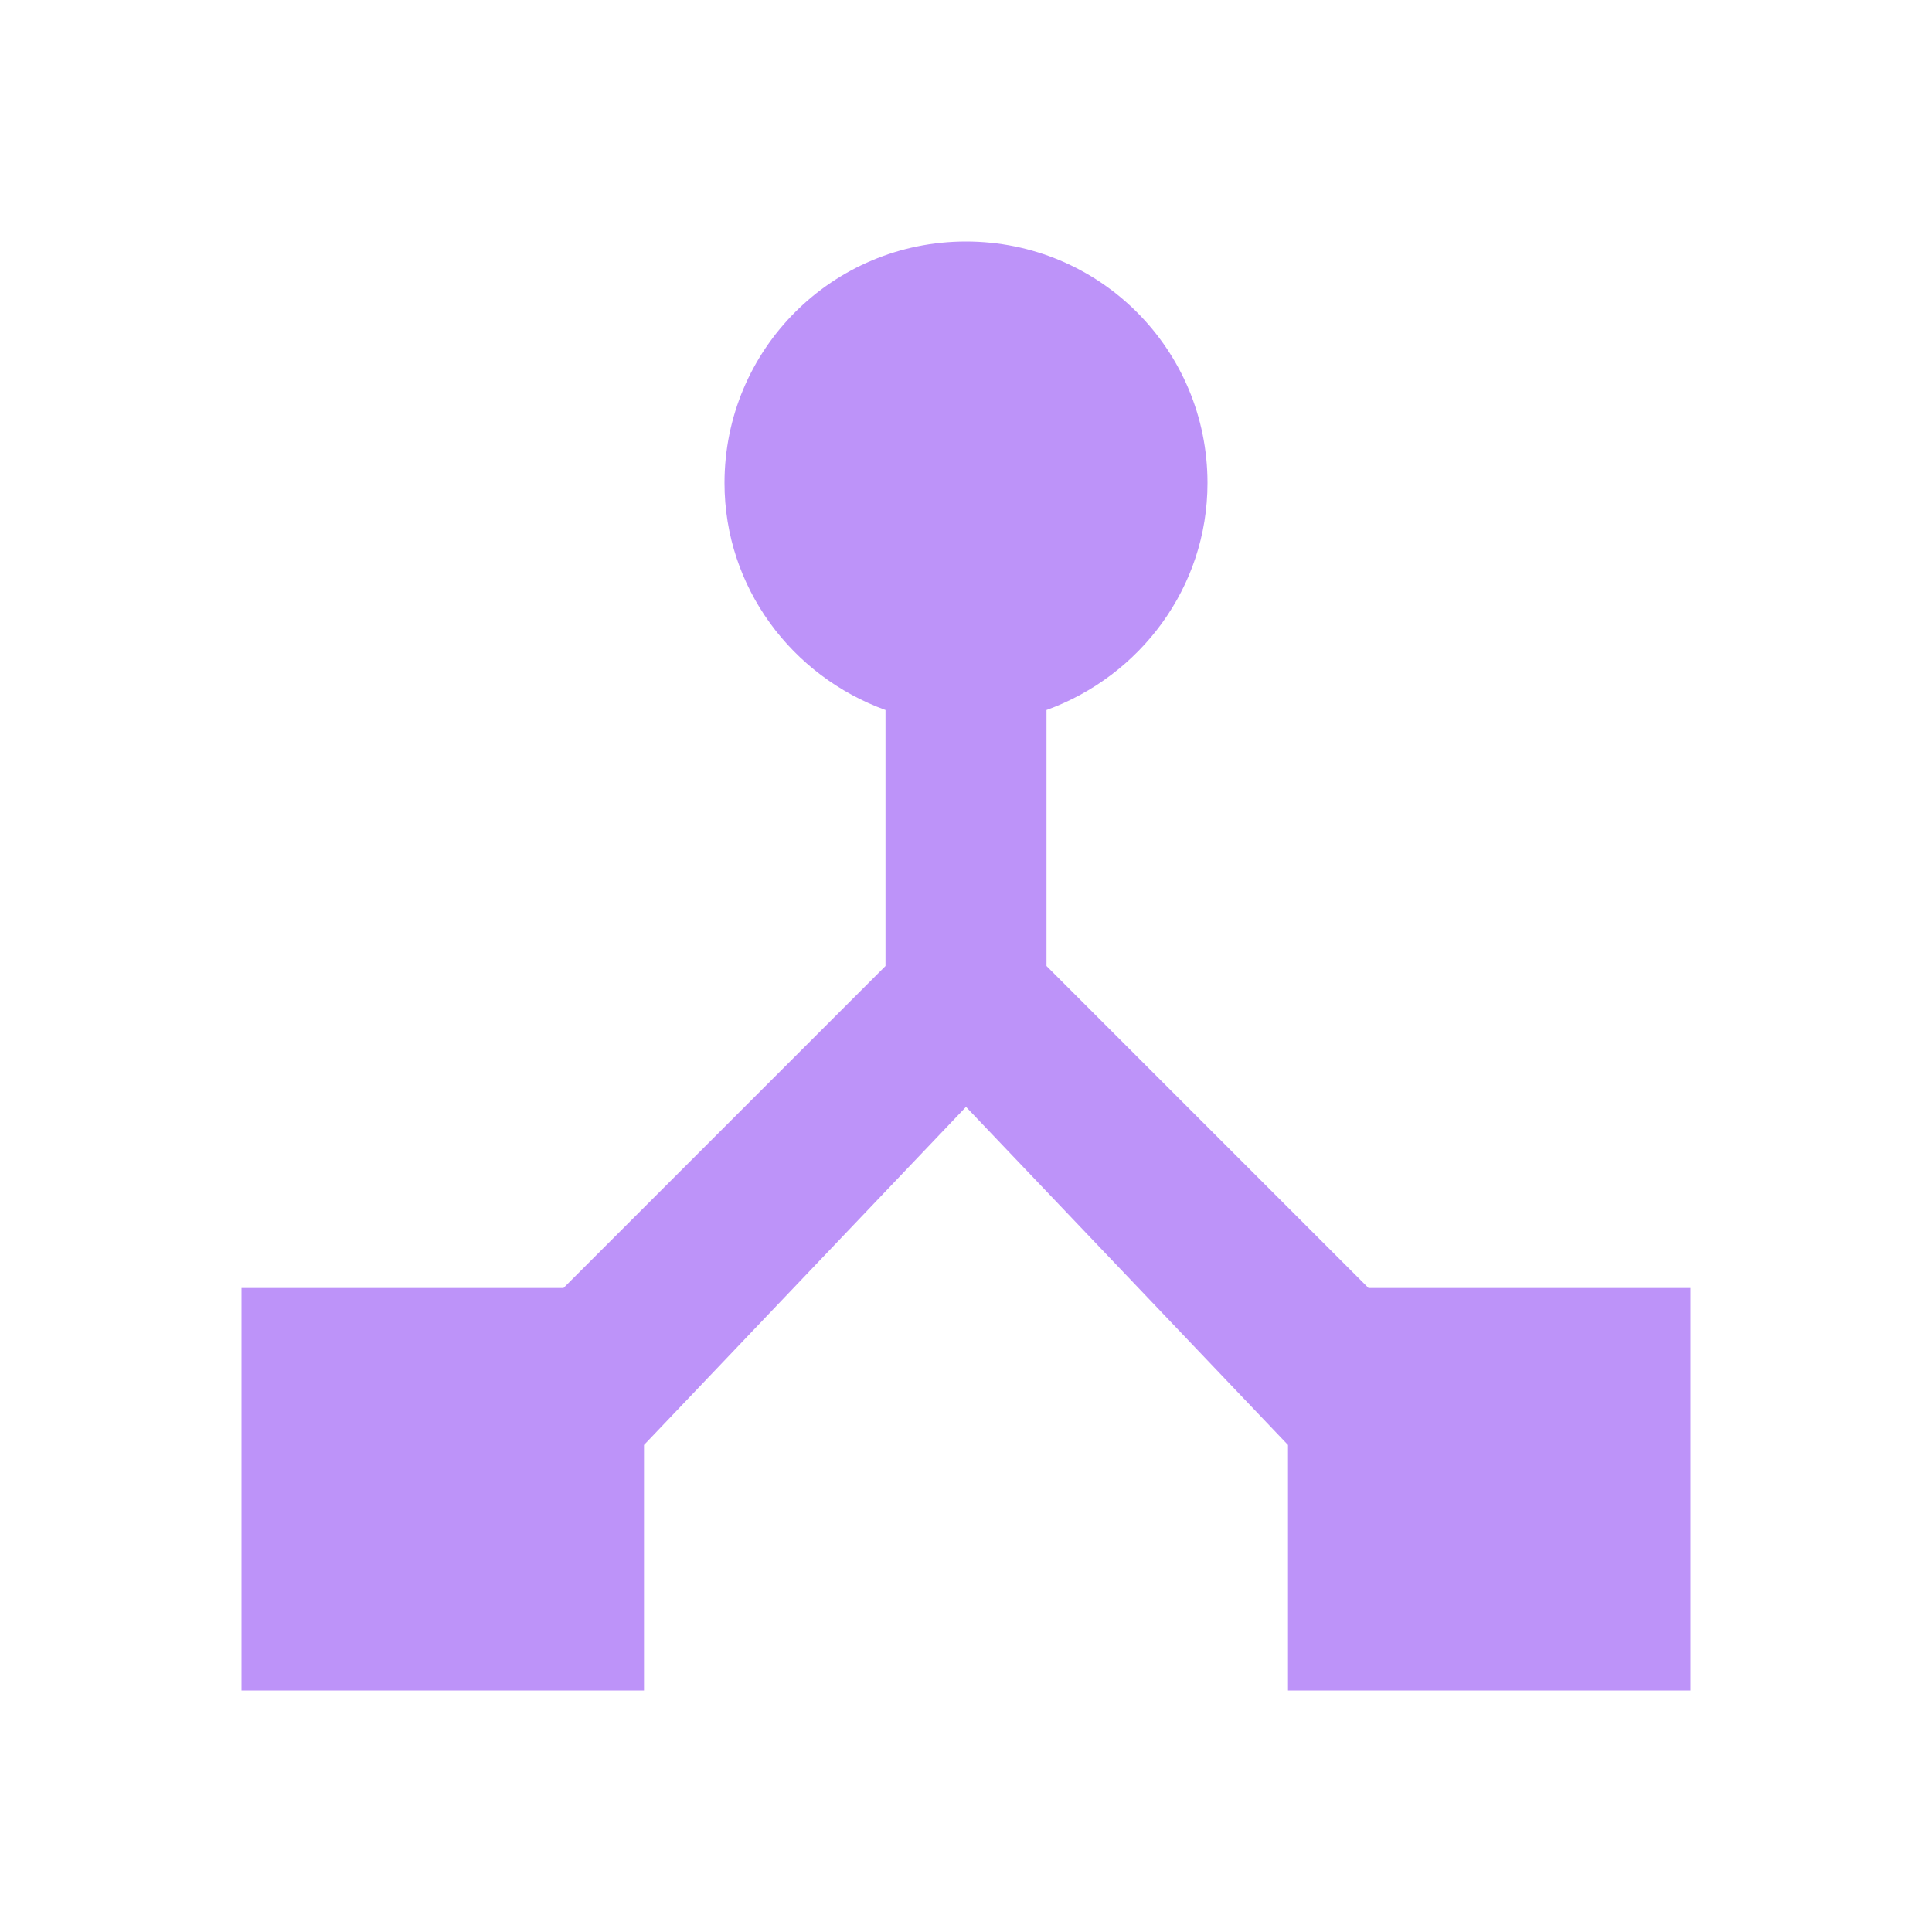
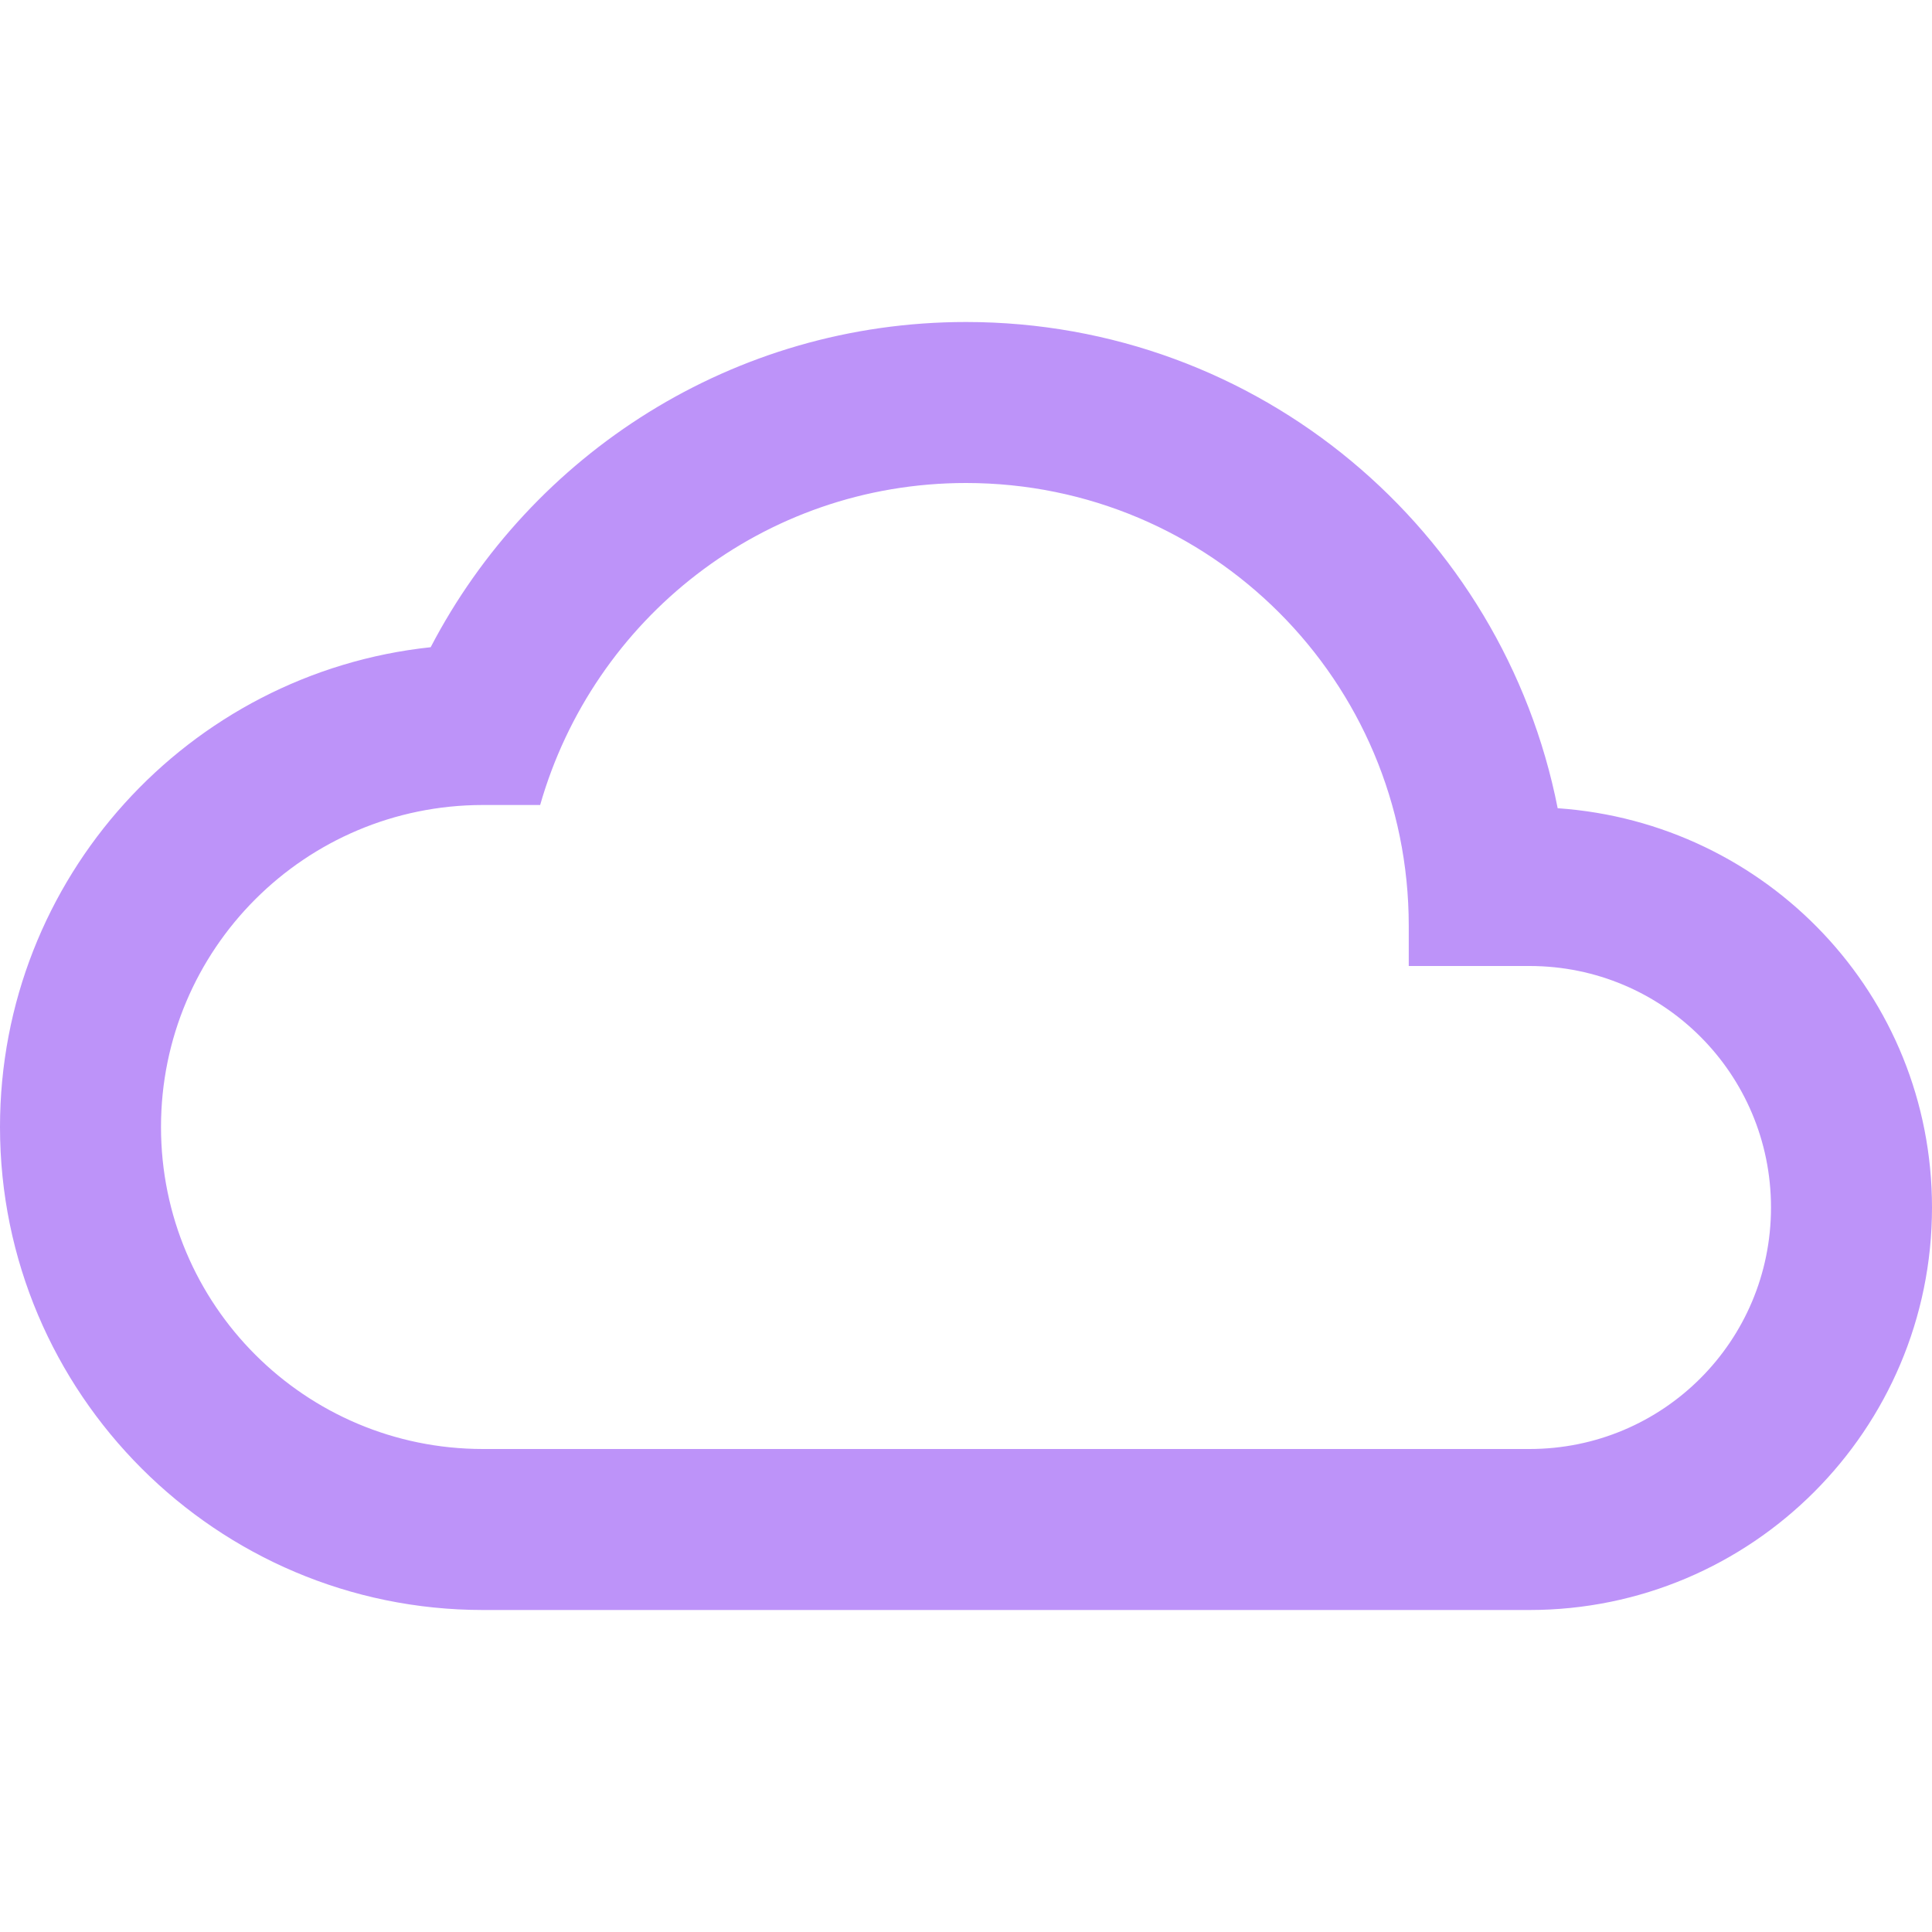
<svg xmlns="http://www.w3.org/2000/svg" width="24" height="24" viewBox="0 0 24 24" fill="#bd93f9">
-   <path fill="none" d="M0 0h24v24H0V0z" />
-   <path d="M17 16l-4-4V8.82C14.16 8.4 15 7.3 15 6c0-1.66-1.34-3-3-3S9 4.34 9 6c0 1.3.84 2.4 2 2.82V12l-4 4H3v5h5v-3.05l4-4.2 4 4.2V21h5v-5h-4z" />
-   <path fill="none" d="M0 0h24v24H0z" />
+   <path d="M0 0h24v24H0z" fill="none" />
+   <path d="M19.35 10.04C18.67 6.59 15.64 4 12 4 9.11 4 6.6 5.64 5.35 8.04 2.34 8.36 0 10.91 0 14c0 3.31 2.69 6 6 6h13c2.76 0 5-2.24 5-5 0-2.64-2.05-4.78-4.65-4.96zM19 18H6c-2.21 0-4-1.79-4-4s1.79-4 4-4h.71C7.37 7.69 9.48 6 12 6c3.04 0 5.5 2.46 5.5 5.5v.5H19c1.66 0 3 1.34 3 3s-1.34 3-3 3z" />
</svg>
